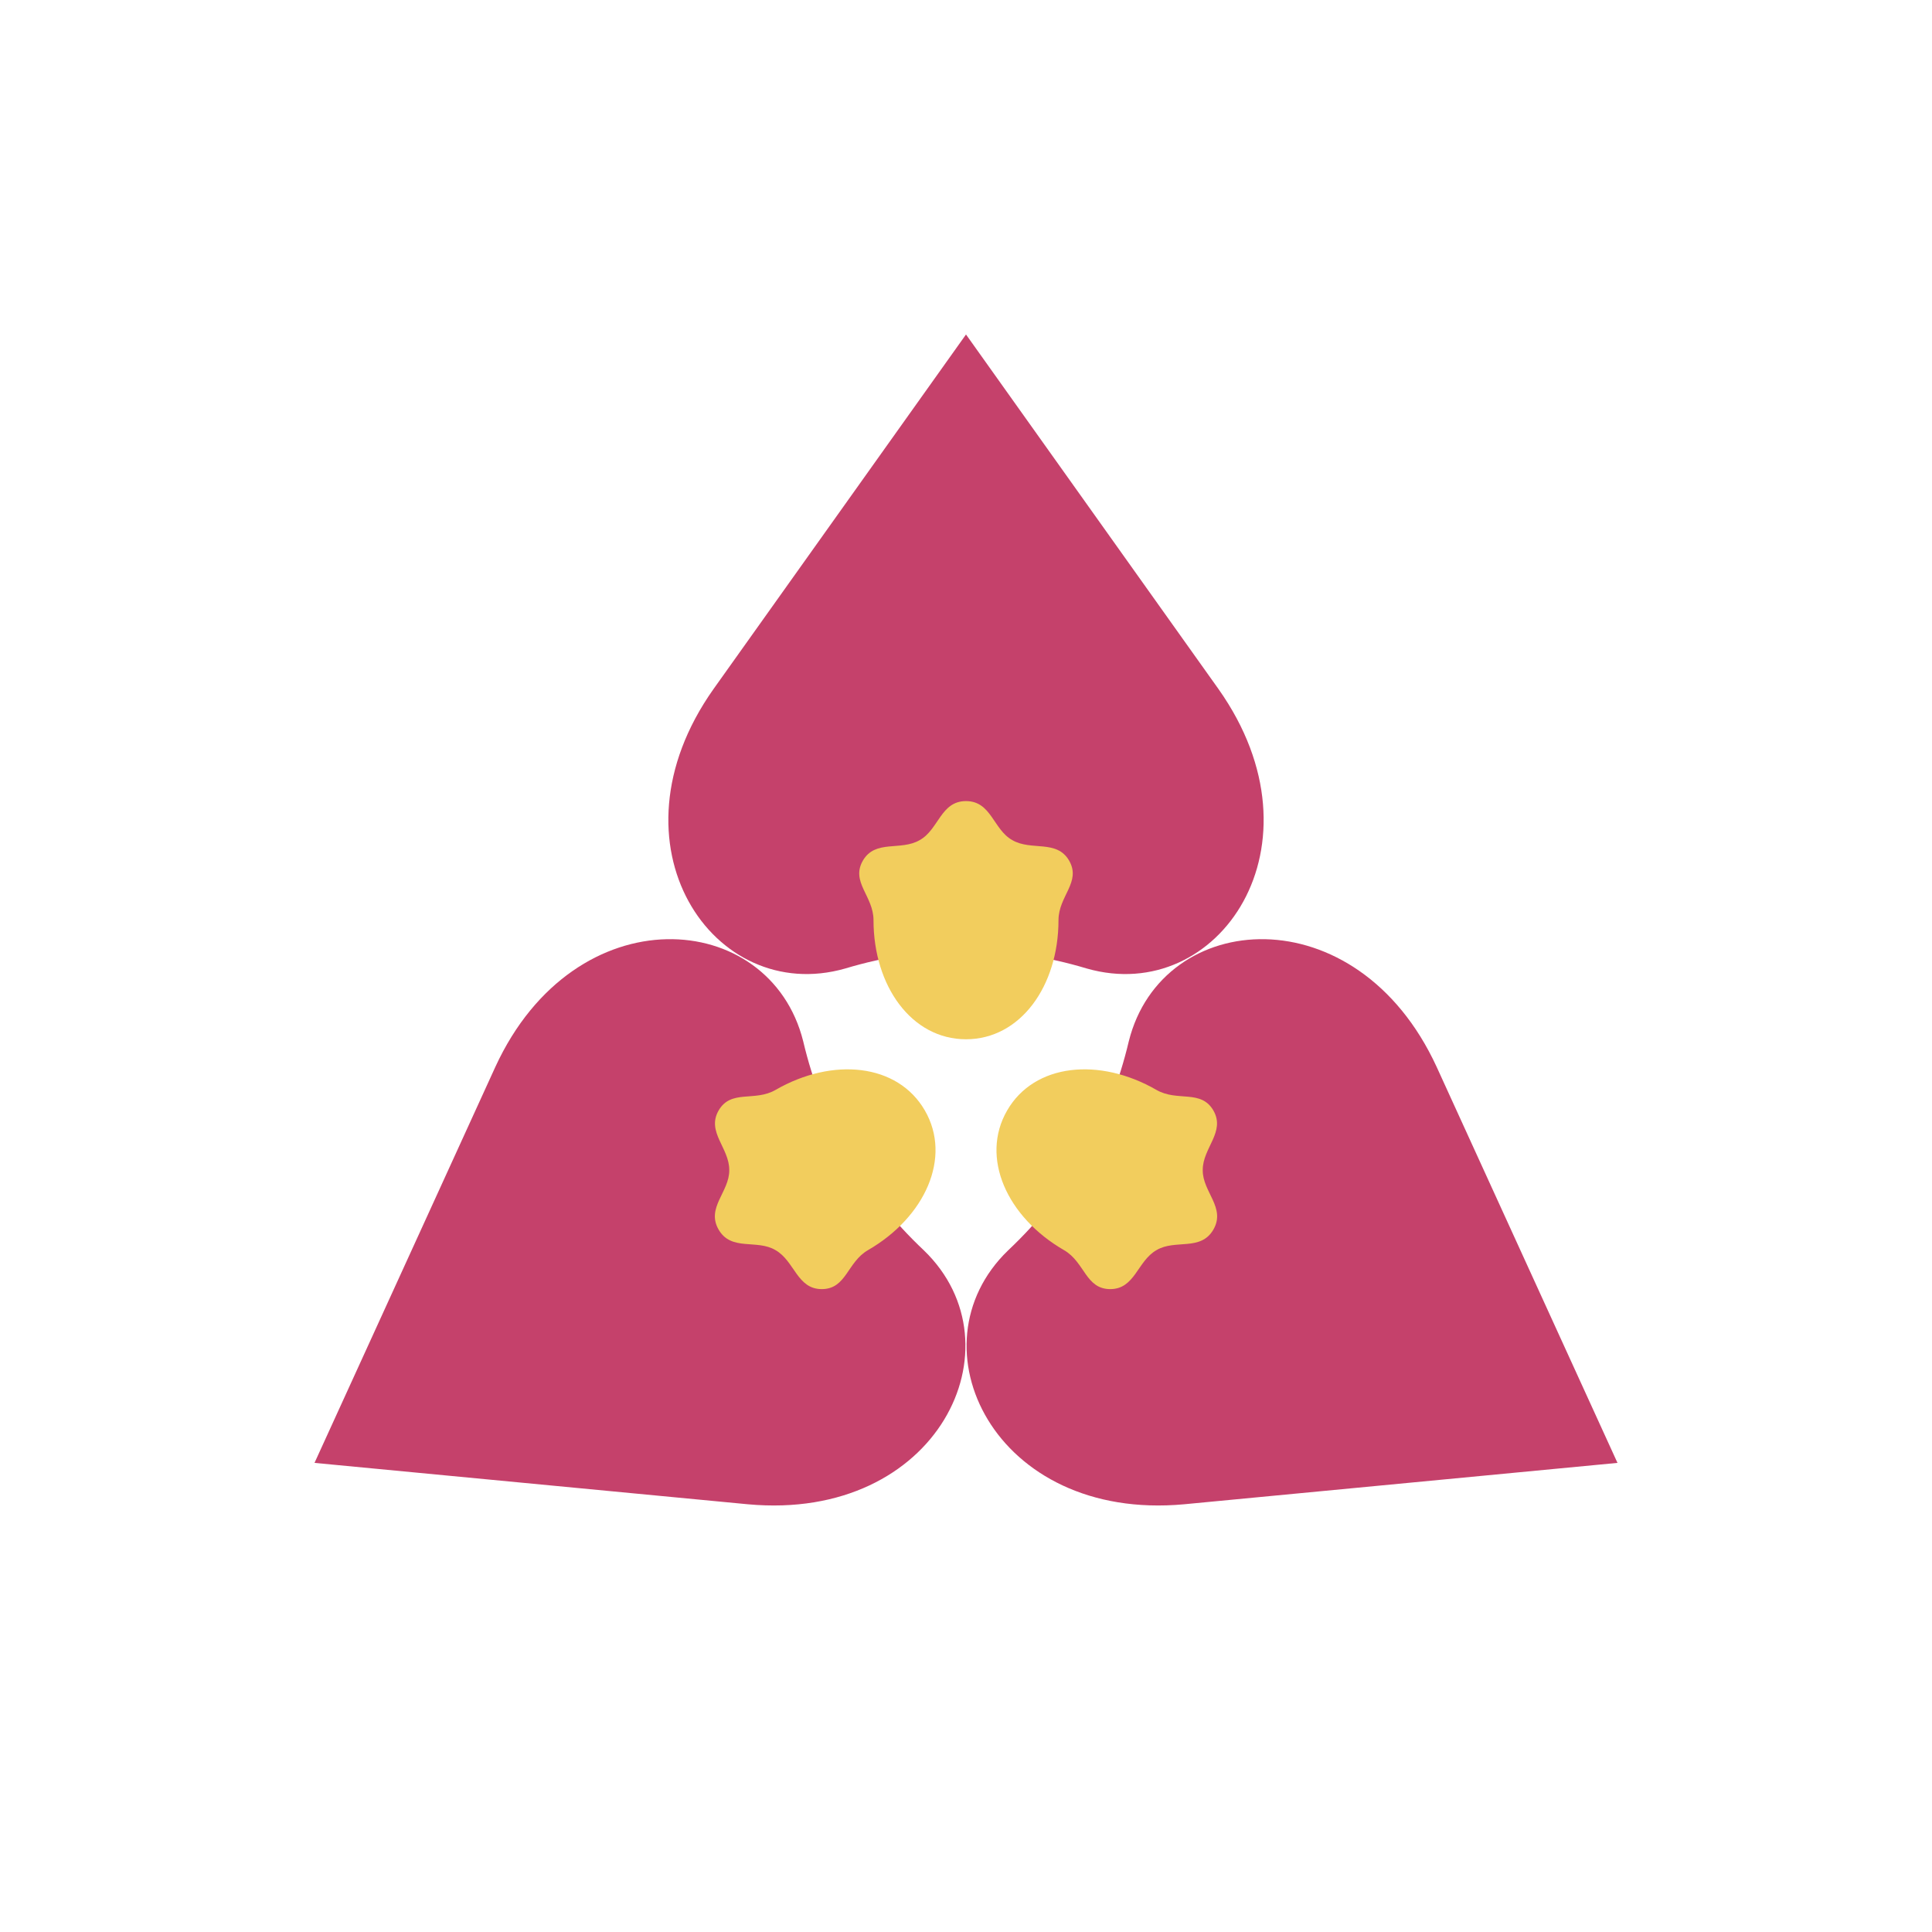
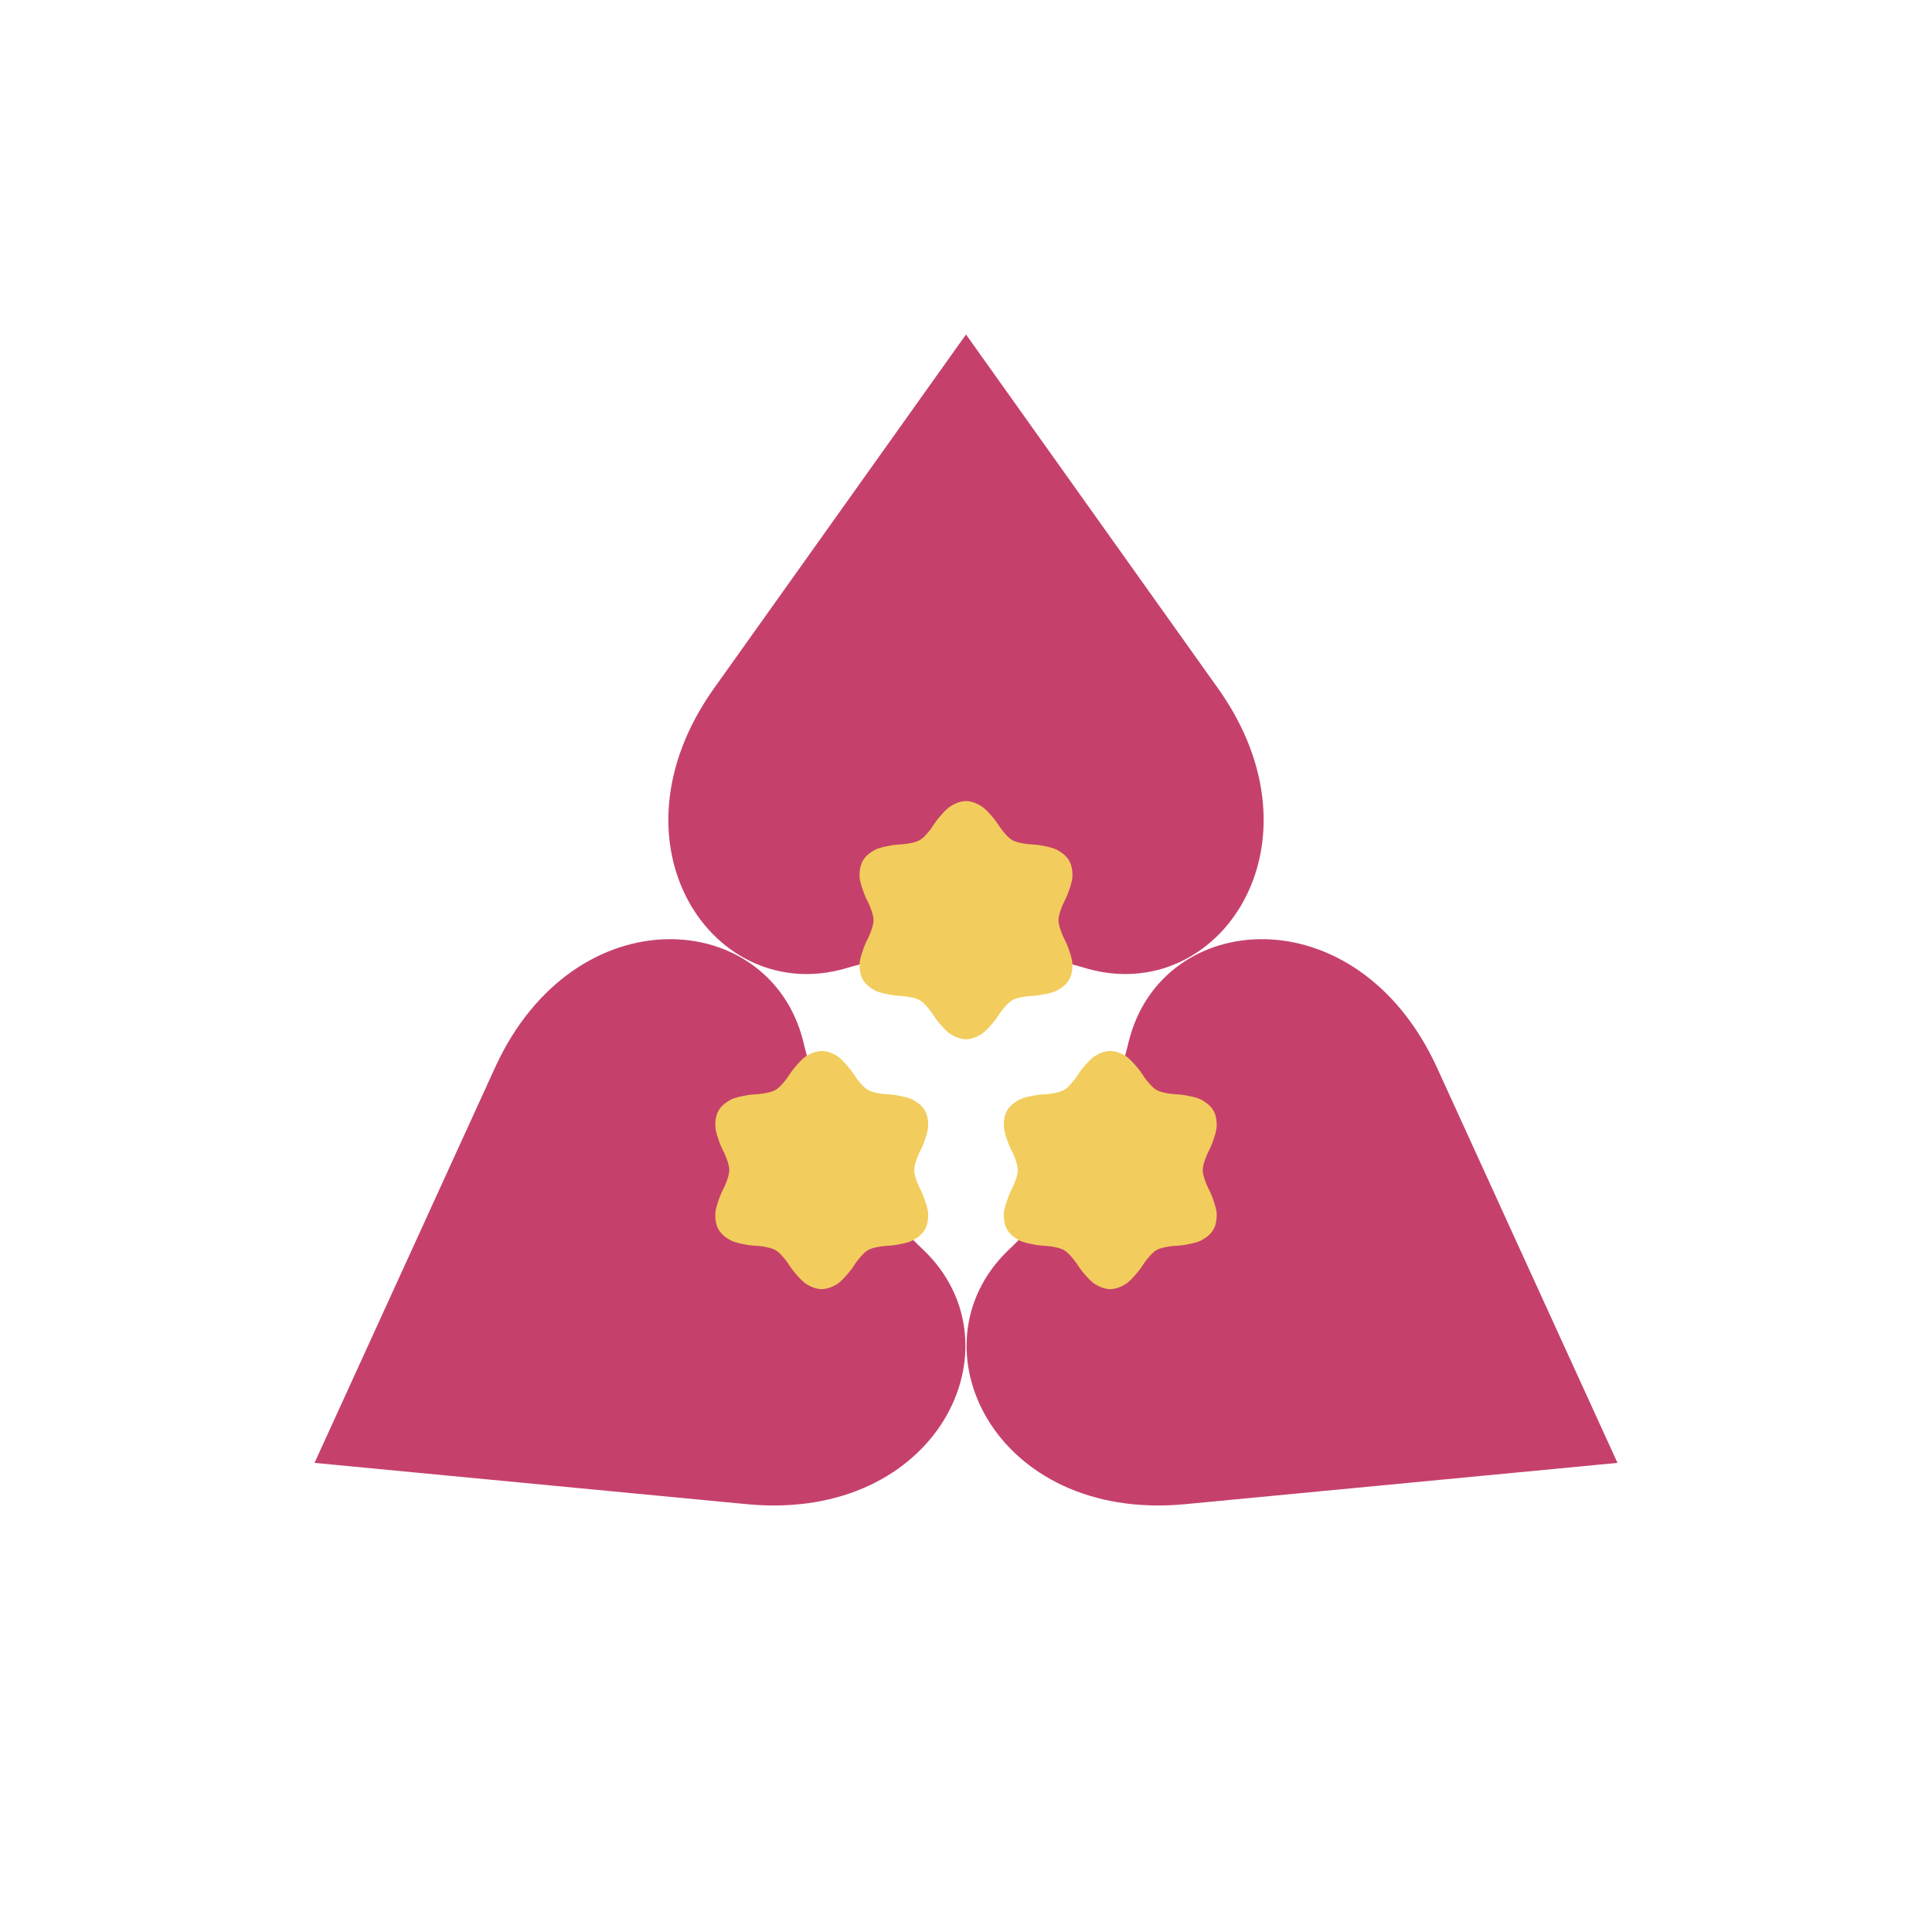
<svg xmlns="http://www.w3.org/2000/svg" viewBox="0 0 64 64" fill="none" role="img" aria-label="向外开花">
  <g transform="translate(32 36) scale(0.89) translate(-32 -36)">
    <g transform="rotate(0 32 36) translate(0 -3) rotate(0 32 29)">
      <path d="M32 11 L41.4 24.2 C45.5 30 41.4 36 36.5 34.6 C33.5 33.7 30.5 33.7 27.5 34.6 C22.6 36 18.5 30 22.6 24.2 Z" fill="#C5416B" />
    </g>
    <g transform="rotate(120 32 36) translate(0 -3) rotate(0 32 29)">
      <path d="M32 11 L41.4 24.2 C45.5 30 41.4 36 36.5 34.6 C33.5 33.7 30.5 33.7 27.5 34.6 C22.6 36 18.5 30 22.6 24.2 Z" fill="#C5416B" />
    </g>
    <g transform="rotate(240 32 36) translate(0 -3) rotate(0 32 29)">
      <path d="M32 11 L41.4 24.2 C45.5 30 41.4 36 36.5 34.6 C33.5 33.7 30.5 33.7 27.5 34.6 C22.6 36 18.5 30 22.6 24.2 Z" fill="#C5416B" />
    </g>
    <g data-flower-center="bougainvillea">
      <g transform="rotate(0 32 36) translate(0 -3) rotate(0 32 29)">
-         <path d="M32 28.53 C32.42 28.53 32.45 29 32.765 29.175 C33.08 29.36 33.5 29.16 33.706 29.515 C33.91 29.87 33.53 30.1 33.53 30.5 C33.53 31.59 32.9 32.47 32 32.47 C31.1 32.47 30.47 31.59 30.47 30.5 C30.47 30.1 30.09 29.87 30.294 29.515 C30.5 29.16 30.92 29.36 31.235 29.175 C31.55 29 31.58 28.53 32 28.53 Z" transform="translate(32 32.8) scale(2.25) translate(-32 -30.5)" fill="#F2CD5D" />
+         <path d="M32 28.53C32.083 28.53 32.173 28.564 32.249 28.611C32.324 28.657 32.393 28.74 32.453 28.81C32.513 28.879 32.558 28.966 32.61 29.027C32.662 29.088 32.705 29.14 32.765 29.175C32.825 29.21 32.892 29.221 32.971 29.235C33.049 29.25 33.147 29.245 33.237 29.263C33.328 29.28 33.434 29.298 33.512 29.34C33.59 29.382 33.665 29.443 33.706 29.515C33.748 29.587 33.763 29.682 33.761 29.771C33.758 29.86 33.72 29.96 33.69 30.047C33.66 30.134 33.608 30.216 33.581 30.292C33.554 30.367 33.53 30.431 33.53 30.5C33.53 30.569 33.554 30.633 33.581 30.708C33.608 30.784 33.66 30.866 33.69 30.953C33.72 31.04 33.758 31.14 33.761 31.229C33.763 31.318 33.748 31.413 33.706 31.485C33.665 31.557 33.59 31.618 33.512 31.66C33.434 31.702 33.328 31.72 33.237 31.737C33.147 31.755 33.049 31.75 32.971 31.765C32.892 31.779 32.825 31.79 32.765 31.825C32.705 31.86 32.662 31.912 32.61 31.973C32.558 32.034 32.513 32.121 32.453 32.19C32.393 32.26 32.324 32.343 32.249 32.389C32.173 32.436 32.083 32.47 32 32.47C31.917 32.47 31.827 32.436 31.751 32.389C31.676 32.343 31.607 32.26 31.547 32.19C31.487 32.121 31.442 32.034 31.39 31.973C31.338 31.912 31.295 31.86 31.235 31.825C31.175 31.79 31.108 31.779 31.029 31.765C30.951 31.75 30.853 31.755 30.763 31.737C30.672 31.72 30.566 31.702 30.488 31.66C30.41 31.618 30.335 31.557 30.294 31.485C30.253 31.413 30.237 31.318 30.239 31.229C30.242 31.14 30.28 31.04 30.31 30.953C30.34 30.866 30.392 30.784 30.419 30.708C30.446 30.633 30.47 30.569 30.47 30.5C30.47 30.431 30.446 30.367 30.419 30.292C30.392 30.216 30.34 30.134 30.31 30.047C30.28 29.96 30.242 29.86 30.239 29.771C30.237 29.682 30.253 29.587 30.294 29.515C30.335 29.443 30.41 29.382 30.488 29.34C30.566 29.298 30.672 29.28 30.763 29.263C30.853 29.245 30.951 29.25 31.029 29.235C31.108 29.221 31.175 29.21 31.235 29.175C31.295 29.14 31.338 29.088 31.39 29.027C31.442 28.966 31.487 28.879 31.547 28.81C31.607 28.74 31.676 28.657 31.751 28.611C31.827 28.564 31.917 28.53 32 28.53Z" transform="translate(32 32.8) rotate(0) scale(2.25) translate(-32 -30.5)" fill="#F2CD5D" />
      </g>
      <g transform="rotate(120 32 36) translate(0 -3) rotate(0 32 29)">
-         <path d="M32 28.53 C32.42 28.53 32.45 29 32.765 29.175 C33.08 29.36 33.5 29.16 33.706 29.515 C33.91 29.87 33.53 30.1 33.53 30.5 C33.53 31.59 32.9 32.47 32 32.47 C31.1 32.47 30.47 31.59 30.47 30.5 C30.47 30.1 30.09 29.87 30.294 29.515 C30.5 29.16 30.92 29.36 31.235 29.175 C31.55 29 31.58 28.53 32 28.53 Z" transform="translate(32 32.8) scale(2.25) translate(-32 -30.5)" fill="#F2CD5D" />
+         <path d="M32 28.53C32.083 28.53 32.173 28.564 32.249 28.611C32.324 28.657 32.393 28.74 32.453 28.81C32.513 28.879 32.558 28.966 32.61 29.027C32.662 29.088 32.705 29.14 32.765 29.175C32.825 29.21 32.892 29.221 32.971 29.235C33.049 29.25 33.147 29.245 33.237 29.263C33.328 29.28 33.434 29.298 33.512 29.34C33.59 29.382 33.665 29.443 33.706 29.515C33.748 29.587 33.763 29.682 33.761 29.771C33.758 29.86 33.72 29.96 33.69 30.047C33.66 30.134 33.608 30.216 33.581 30.292C33.554 30.367 33.53 30.431 33.53 30.5C33.53 30.569 33.554 30.633 33.581 30.708C33.608 30.784 33.66 30.866 33.69 30.953C33.72 31.04 33.758 31.14 33.761 31.229C33.763 31.318 33.748 31.413 33.706 31.485C33.665 31.557 33.59 31.618 33.512 31.66C33.434 31.702 33.328 31.72 33.237 31.737C33.147 31.755 33.049 31.75 32.971 31.765C32.892 31.779 32.825 31.79 32.765 31.825C32.705 31.86 32.662 31.912 32.61 31.973C32.558 32.034 32.513 32.121 32.453 32.19C32.393 32.26 32.324 32.343 32.249 32.389C32.173 32.436 32.083 32.47 32 32.47C31.917 32.47 31.827 32.436 31.751 32.389C31.676 32.343 31.607 32.26 31.547 32.19C31.487 32.121 31.442 32.034 31.39 31.973C31.338 31.912 31.295 31.86 31.235 31.825C31.175 31.79 31.108 31.779 31.029 31.765C30.951 31.75 30.853 31.755 30.763 31.737C30.672 31.72 30.566 31.702 30.488 31.66C30.41 31.618 30.335 31.557 30.294 31.485C30.253 31.413 30.237 31.318 30.239 31.229C30.242 31.14 30.28 31.04 30.31 30.953C30.34 30.866 30.392 30.784 30.419 30.708C30.446 30.633 30.47 30.569 30.47 30.5C30.47 30.431 30.446 30.367 30.419 30.292C30.392 30.216 30.34 30.134 30.31 30.047C30.28 29.96 30.242 29.86 30.239 29.771C30.237 29.682 30.253 29.587 30.294 29.515C30.335 29.443 30.41 29.382 30.488 29.34C30.566 29.298 30.672 29.28 30.763 29.263C30.853 29.245 30.951 29.25 31.029 29.235C31.108 29.221 31.175 29.21 31.235 29.175C31.295 29.14 31.338 29.088 31.39 29.027C31.442 28.966 31.487 28.879 31.547 28.81C31.607 28.74 31.676 28.657 31.751 28.611C31.827 28.564 31.917 28.53 32 28.53Z" transform="translate(32 32.8) rotate(0) scale(2.25) translate(-32 -30.5)" fill="#F2CD5D" />
      </g>
      <g transform="rotate(240 32 36) translate(0 -3) rotate(0 32 29)">
-         <path d="M32 28.53 C32.42 28.53 32.45 29 32.765 29.175 C33.08 29.36 33.5 29.16 33.706 29.515 C33.91 29.87 33.53 30.1 33.53 30.5 C33.53 31.59 32.9 32.47 32 32.47 C31.1 32.47 30.47 31.59 30.47 30.5 C30.47 30.1 30.09 29.87 30.294 29.515 C30.5 29.16 30.92 29.36 31.235 29.175 C31.55 29 31.58 28.53 32 28.53 Z" transform="translate(32 32.8) scale(2.25) translate(-32 -30.5)" fill="#F2CD5D" />
+         <path d="M32 28.53C32.083 28.53 32.173 28.564 32.249 28.611C32.324 28.657 32.393 28.74 32.453 28.81C32.513 28.879 32.558 28.966 32.61 29.027C32.662 29.088 32.705 29.14 32.765 29.175C32.825 29.21 32.892 29.221 32.971 29.235C33.049 29.25 33.147 29.245 33.237 29.263C33.328 29.28 33.434 29.298 33.512 29.34C33.59 29.382 33.665 29.443 33.706 29.515C33.748 29.587 33.763 29.682 33.761 29.771C33.758 29.86 33.72 29.96 33.69 30.047C33.66 30.134 33.608 30.216 33.581 30.292C33.554 30.367 33.53 30.431 33.53 30.5C33.53 30.569 33.554 30.633 33.581 30.708C33.608 30.784 33.66 30.866 33.69 30.953C33.72 31.04 33.758 31.14 33.761 31.229C33.763 31.318 33.748 31.413 33.706 31.485C33.665 31.557 33.59 31.618 33.512 31.66C33.434 31.702 33.328 31.72 33.237 31.737C33.147 31.755 33.049 31.75 32.971 31.765C32.892 31.779 32.825 31.79 32.765 31.825C32.705 31.86 32.662 31.912 32.61 31.973C32.558 32.034 32.513 32.121 32.453 32.19C32.393 32.26 32.324 32.343 32.249 32.389C32.173 32.436 32.083 32.47 32 32.47C31.917 32.47 31.827 32.436 31.751 32.389C31.676 32.343 31.607 32.26 31.547 32.19C31.487 32.121 31.442 32.034 31.39 31.973C31.338 31.912 31.295 31.86 31.235 31.825C31.175 31.79 31.108 31.779 31.029 31.765C30.951 31.75 30.853 31.755 30.763 31.737C30.672 31.72 30.566 31.702 30.488 31.66C30.41 31.618 30.335 31.557 30.294 31.485C30.253 31.413 30.237 31.318 30.239 31.229C30.242 31.14 30.28 31.04 30.31 30.953C30.34 30.866 30.392 30.784 30.419 30.708C30.446 30.633 30.47 30.569 30.47 30.5C30.47 30.431 30.446 30.367 30.419 30.292C30.392 30.216 30.34 30.134 30.31 30.047C30.28 29.96 30.242 29.86 30.239 29.771C30.237 29.682 30.253 29.587 30.294 29.515C30.335 29.443 30.41 29.382 30.488 29.34C30.566 29.298 30.672 29.28 30.763 29.263C30.853 29.245 30.951 29.25 31.029 29.235C31.108 29.221 31.175 29.21 31.235 29.175C31.295 29.14 31.338 29.088 31.39 29.027C31.442 28.966 31.487 28.879 31.547 28.81C31.607 28.74 31.676 28.657 31.751 28.611C31.827 28.564 31.917 28.53 32 28.53Z" transform="translate(32 32.8) rotate(0) scale(2.25) translate(-32 -30.5)" fill="#F2CD5D" />
      </g>
    </g>
  </g>
</svg>
